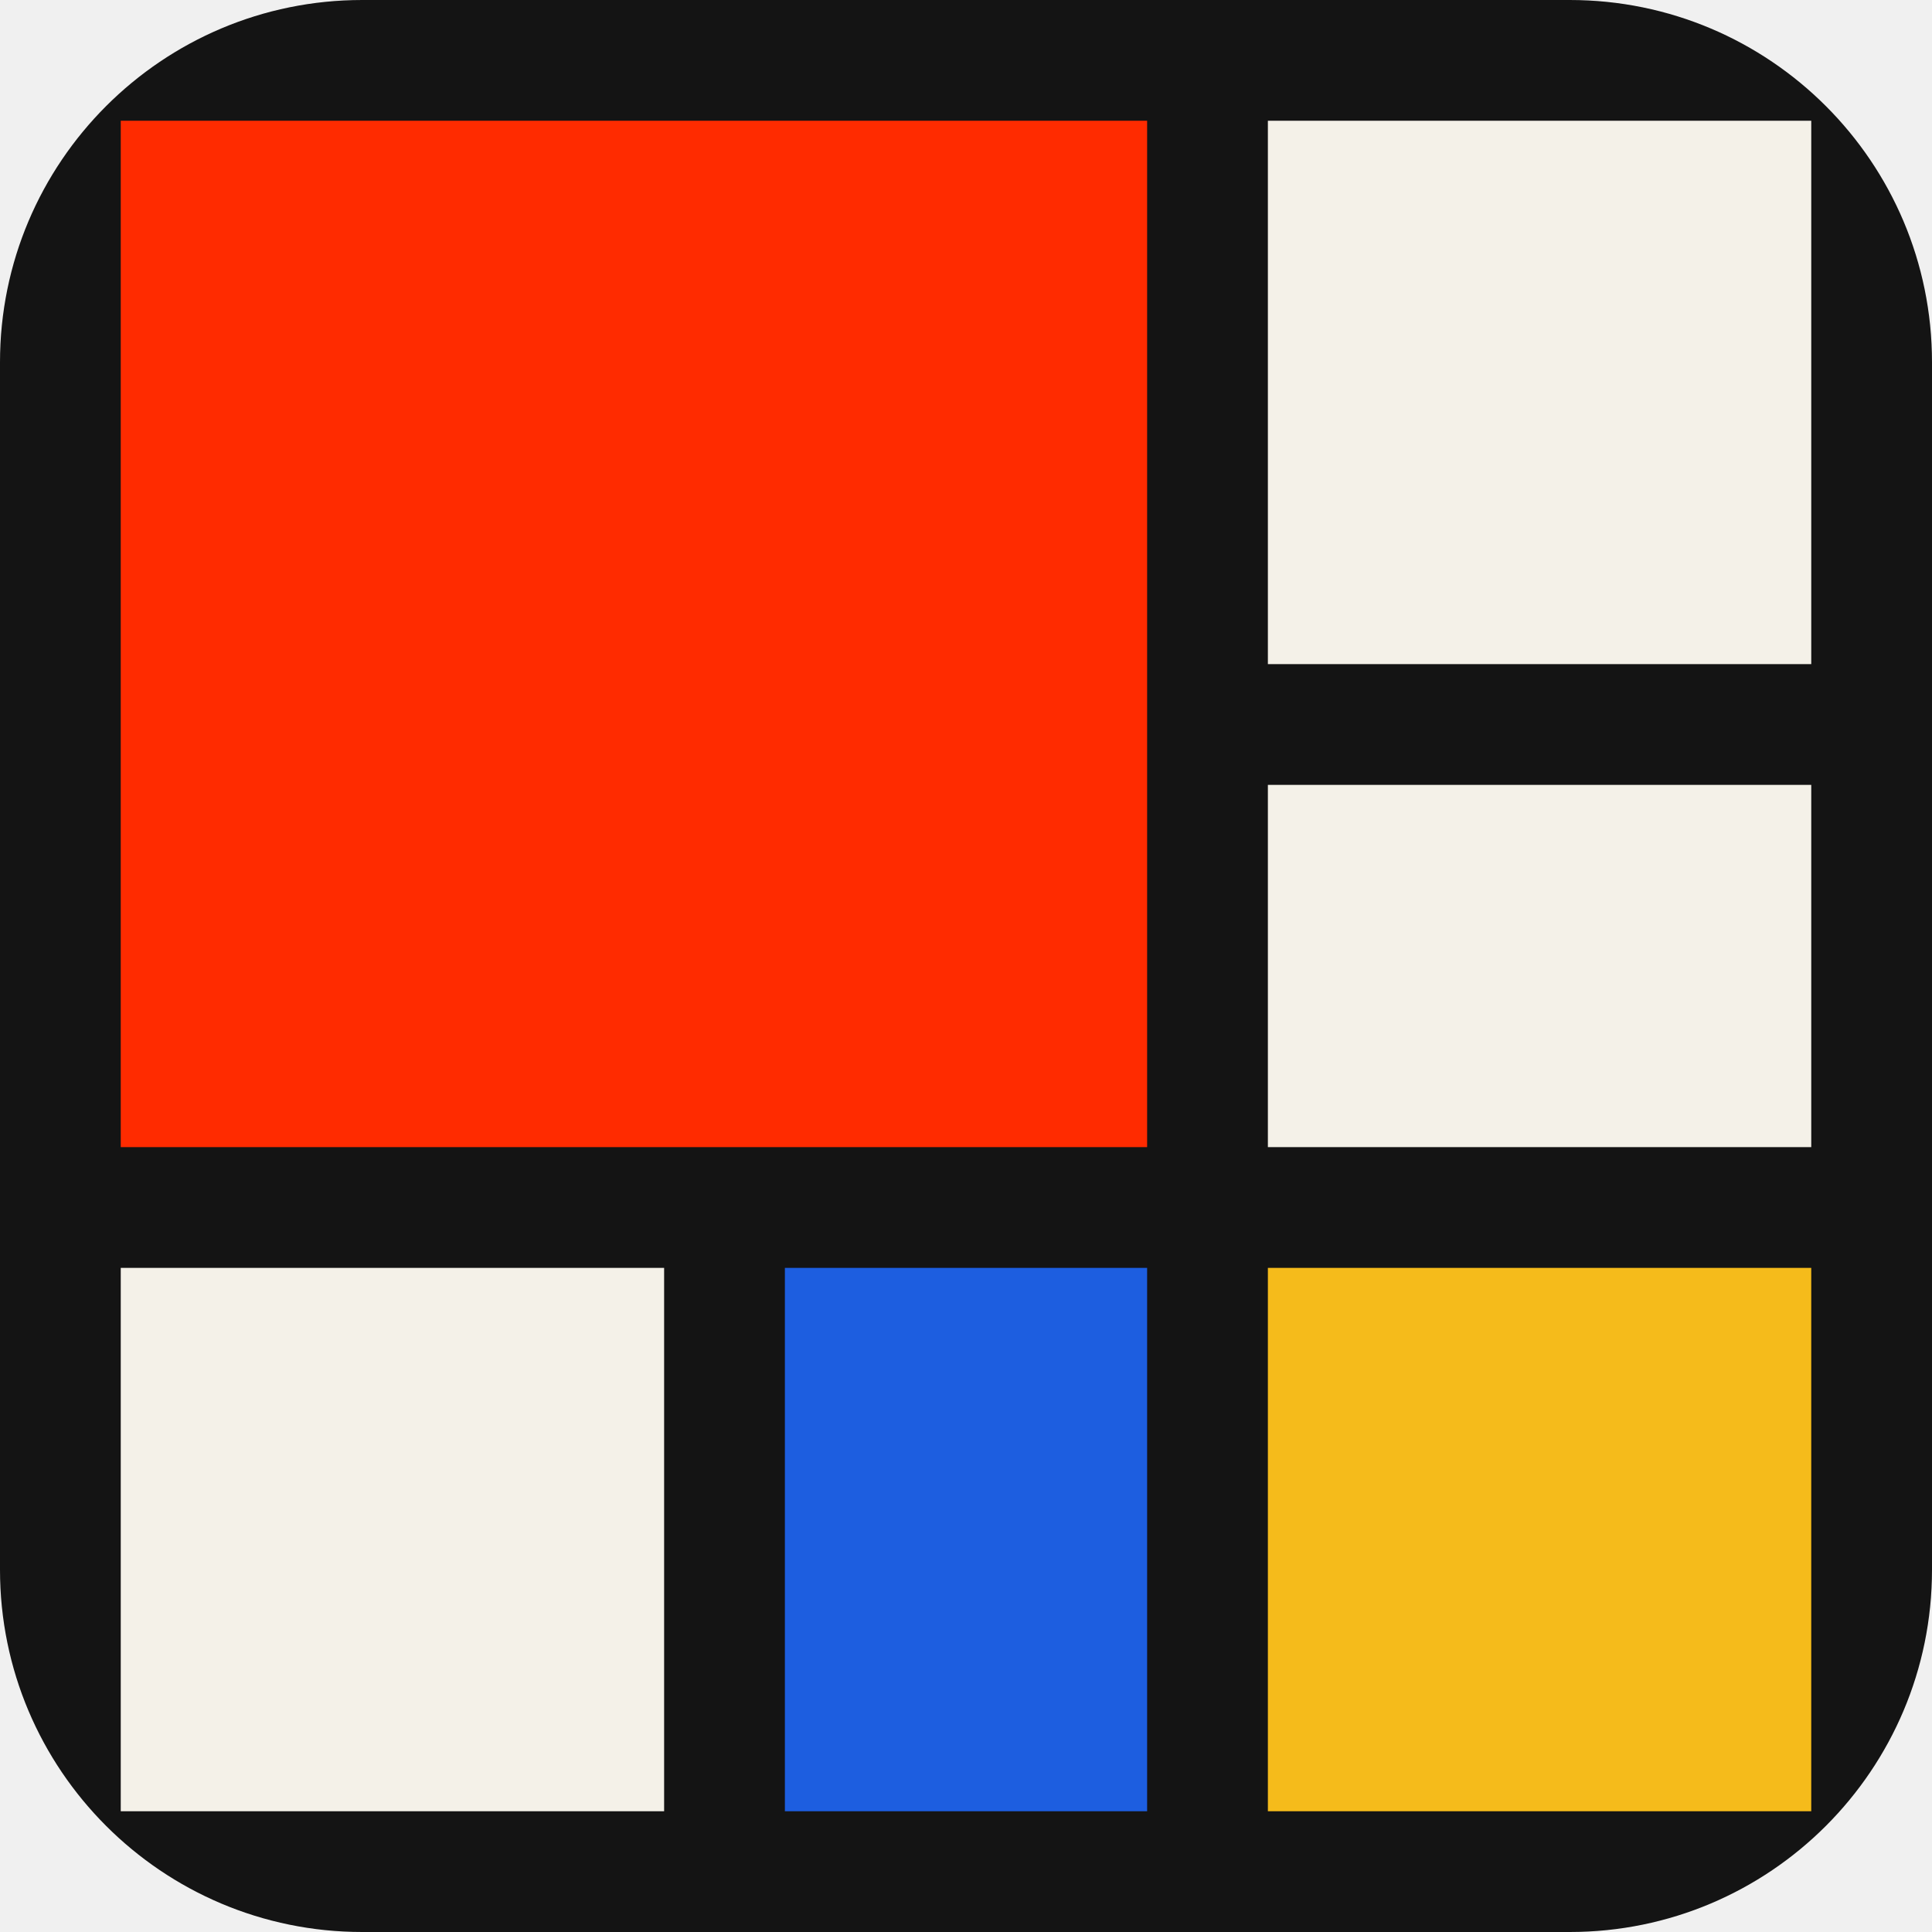
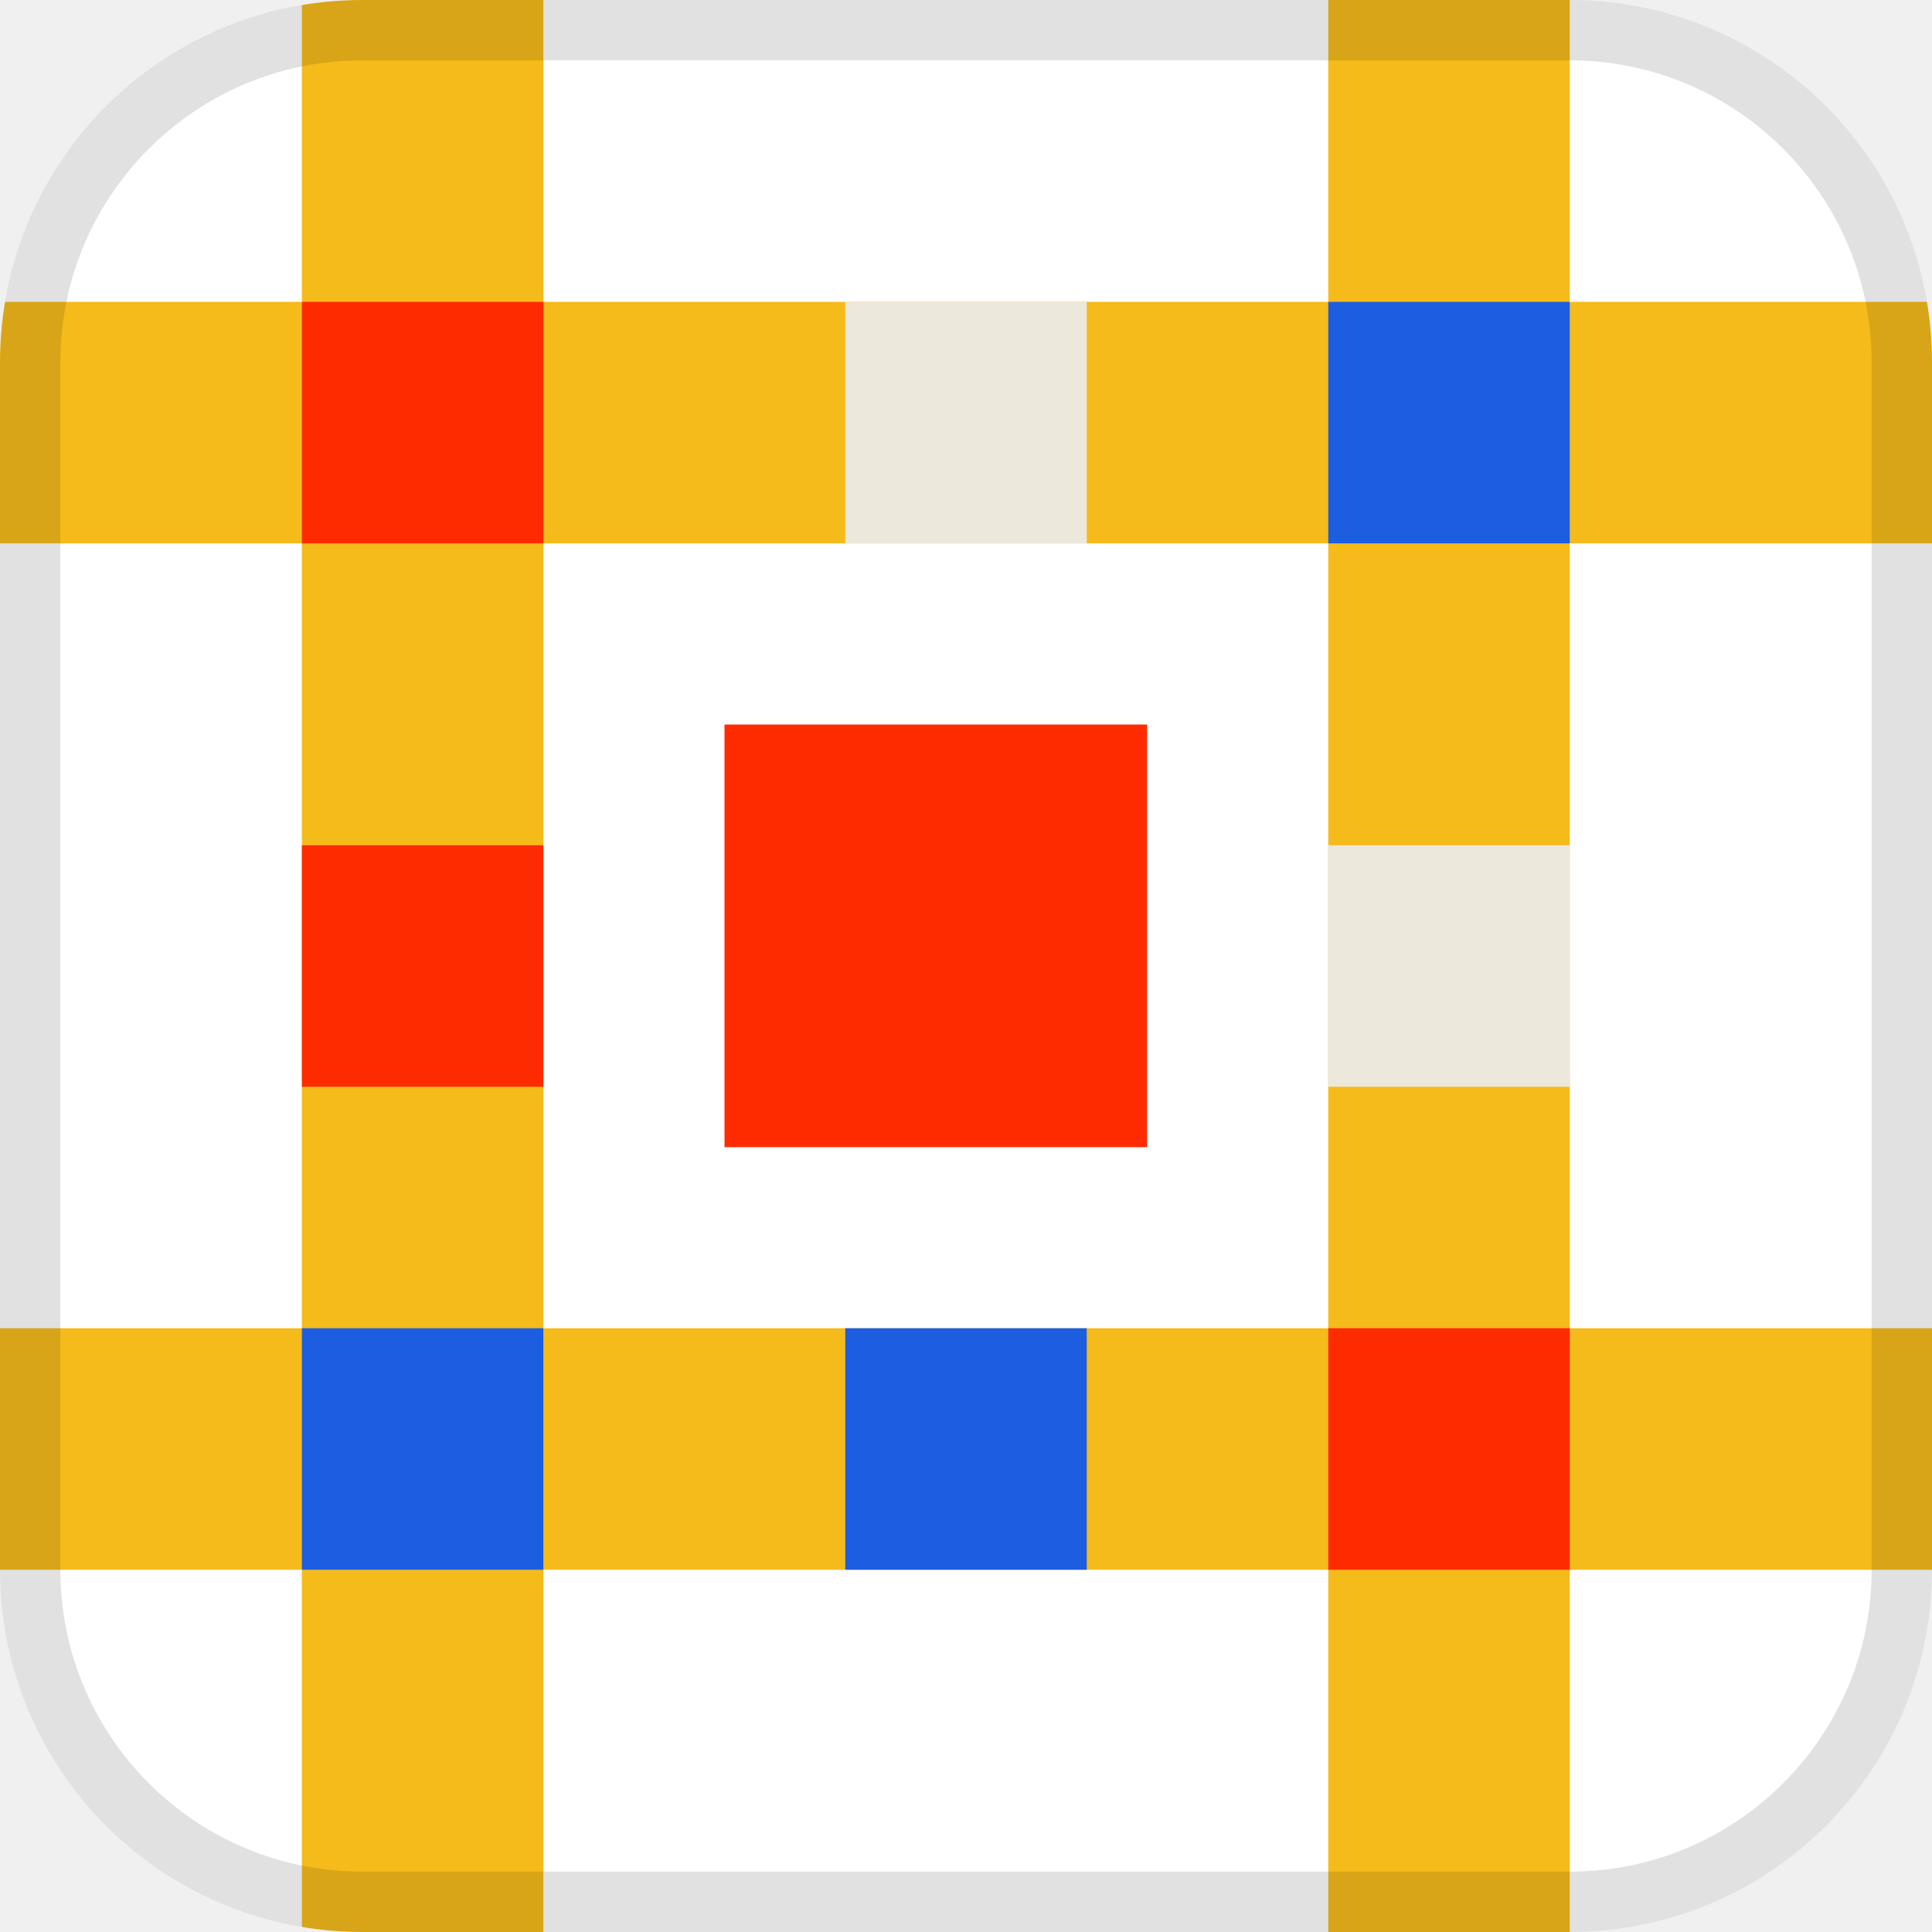
<svg xmlns="http://www.w3.org/2000/svg" viewBox="0 0 32 32">
-   <rect width="32" height="32" rx="6" fill="#141414" />
-   <rect x="2" y="2" width="17" height="17" fill="#ff2b00" />
-   <rect x="21" y="2" width="9" height="9" fill="#f4f1e8" />
-   <rect x="21" y="13" width="9" height="6" fill="#f4f1e8" />
-   <rect x="2" y="21" width="9" height="9" fill="#f4f1e8" />
-   <rect x="13" y="21" width="6" height="9" fill="#1d5ee0" />
-   <rect x="21" y="21" width="9" height="9" fill="#f5bb1b" />
+   <defs>
+     <clipPath id="tile">
+       <rect width="32" height="32" rx="6" />
+     </clipPath>
+   </defs>
+   <g clip-path="url(#tile)">
+     <rect width="32" height="32" fill="#fff" />
+     <g fill="#f5bb1b">
+       <rect x="0" y="5" width="32" height="4" />
+       <rect x="0" y="22" width="32" height="4" />
+       <rect x="5" y="0" width="4" height="32" />
+       <rect x="22" y="0" width="4" height="32" />
+     </g>
+     <rect x="5" y="5" width="4" height="4" fill="#ff2b00" />
+     <rect x="22" y="5" width="4" height="4" fill="#1d5ee0" />
+     <rect x="5" y="22" width="4" height="4" fill="#1d5ee0" />
+     <rect x="22" y="22" width="4" height="4" fill="#ff2b00" />
+     <rect x="14" y="5" width="4" height="4" fill="#ede8dc" />
+     <rect x="5" y="14" width="4" height="4" fill="#ff2b00" />
+     <rect x="22" y="14" width="4" height="4" fill="#ede8dc" />
+     <rect x="14" y="22" width="4" height="4" fill="#1d5ee0" />
+     <rect x="12" y="12" width="7" height="7" fill="#ff2b00" />
+   </g>
+   <rect width="31" height="31" x="0.5" y="0.5" rx="5.5" fill="none" stroke="#000" stroke-opacity="0.12" />
</svg>
